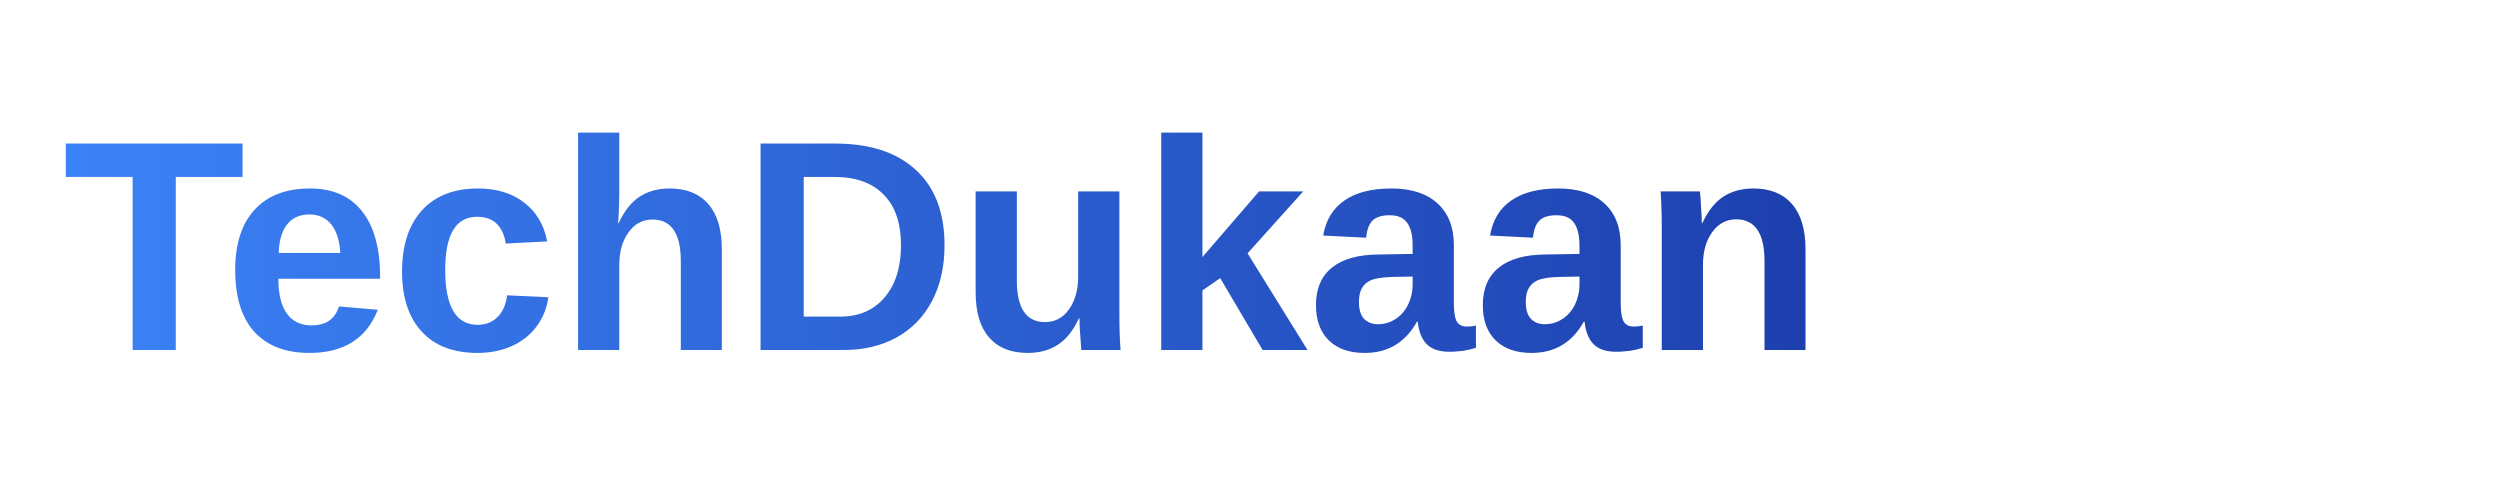
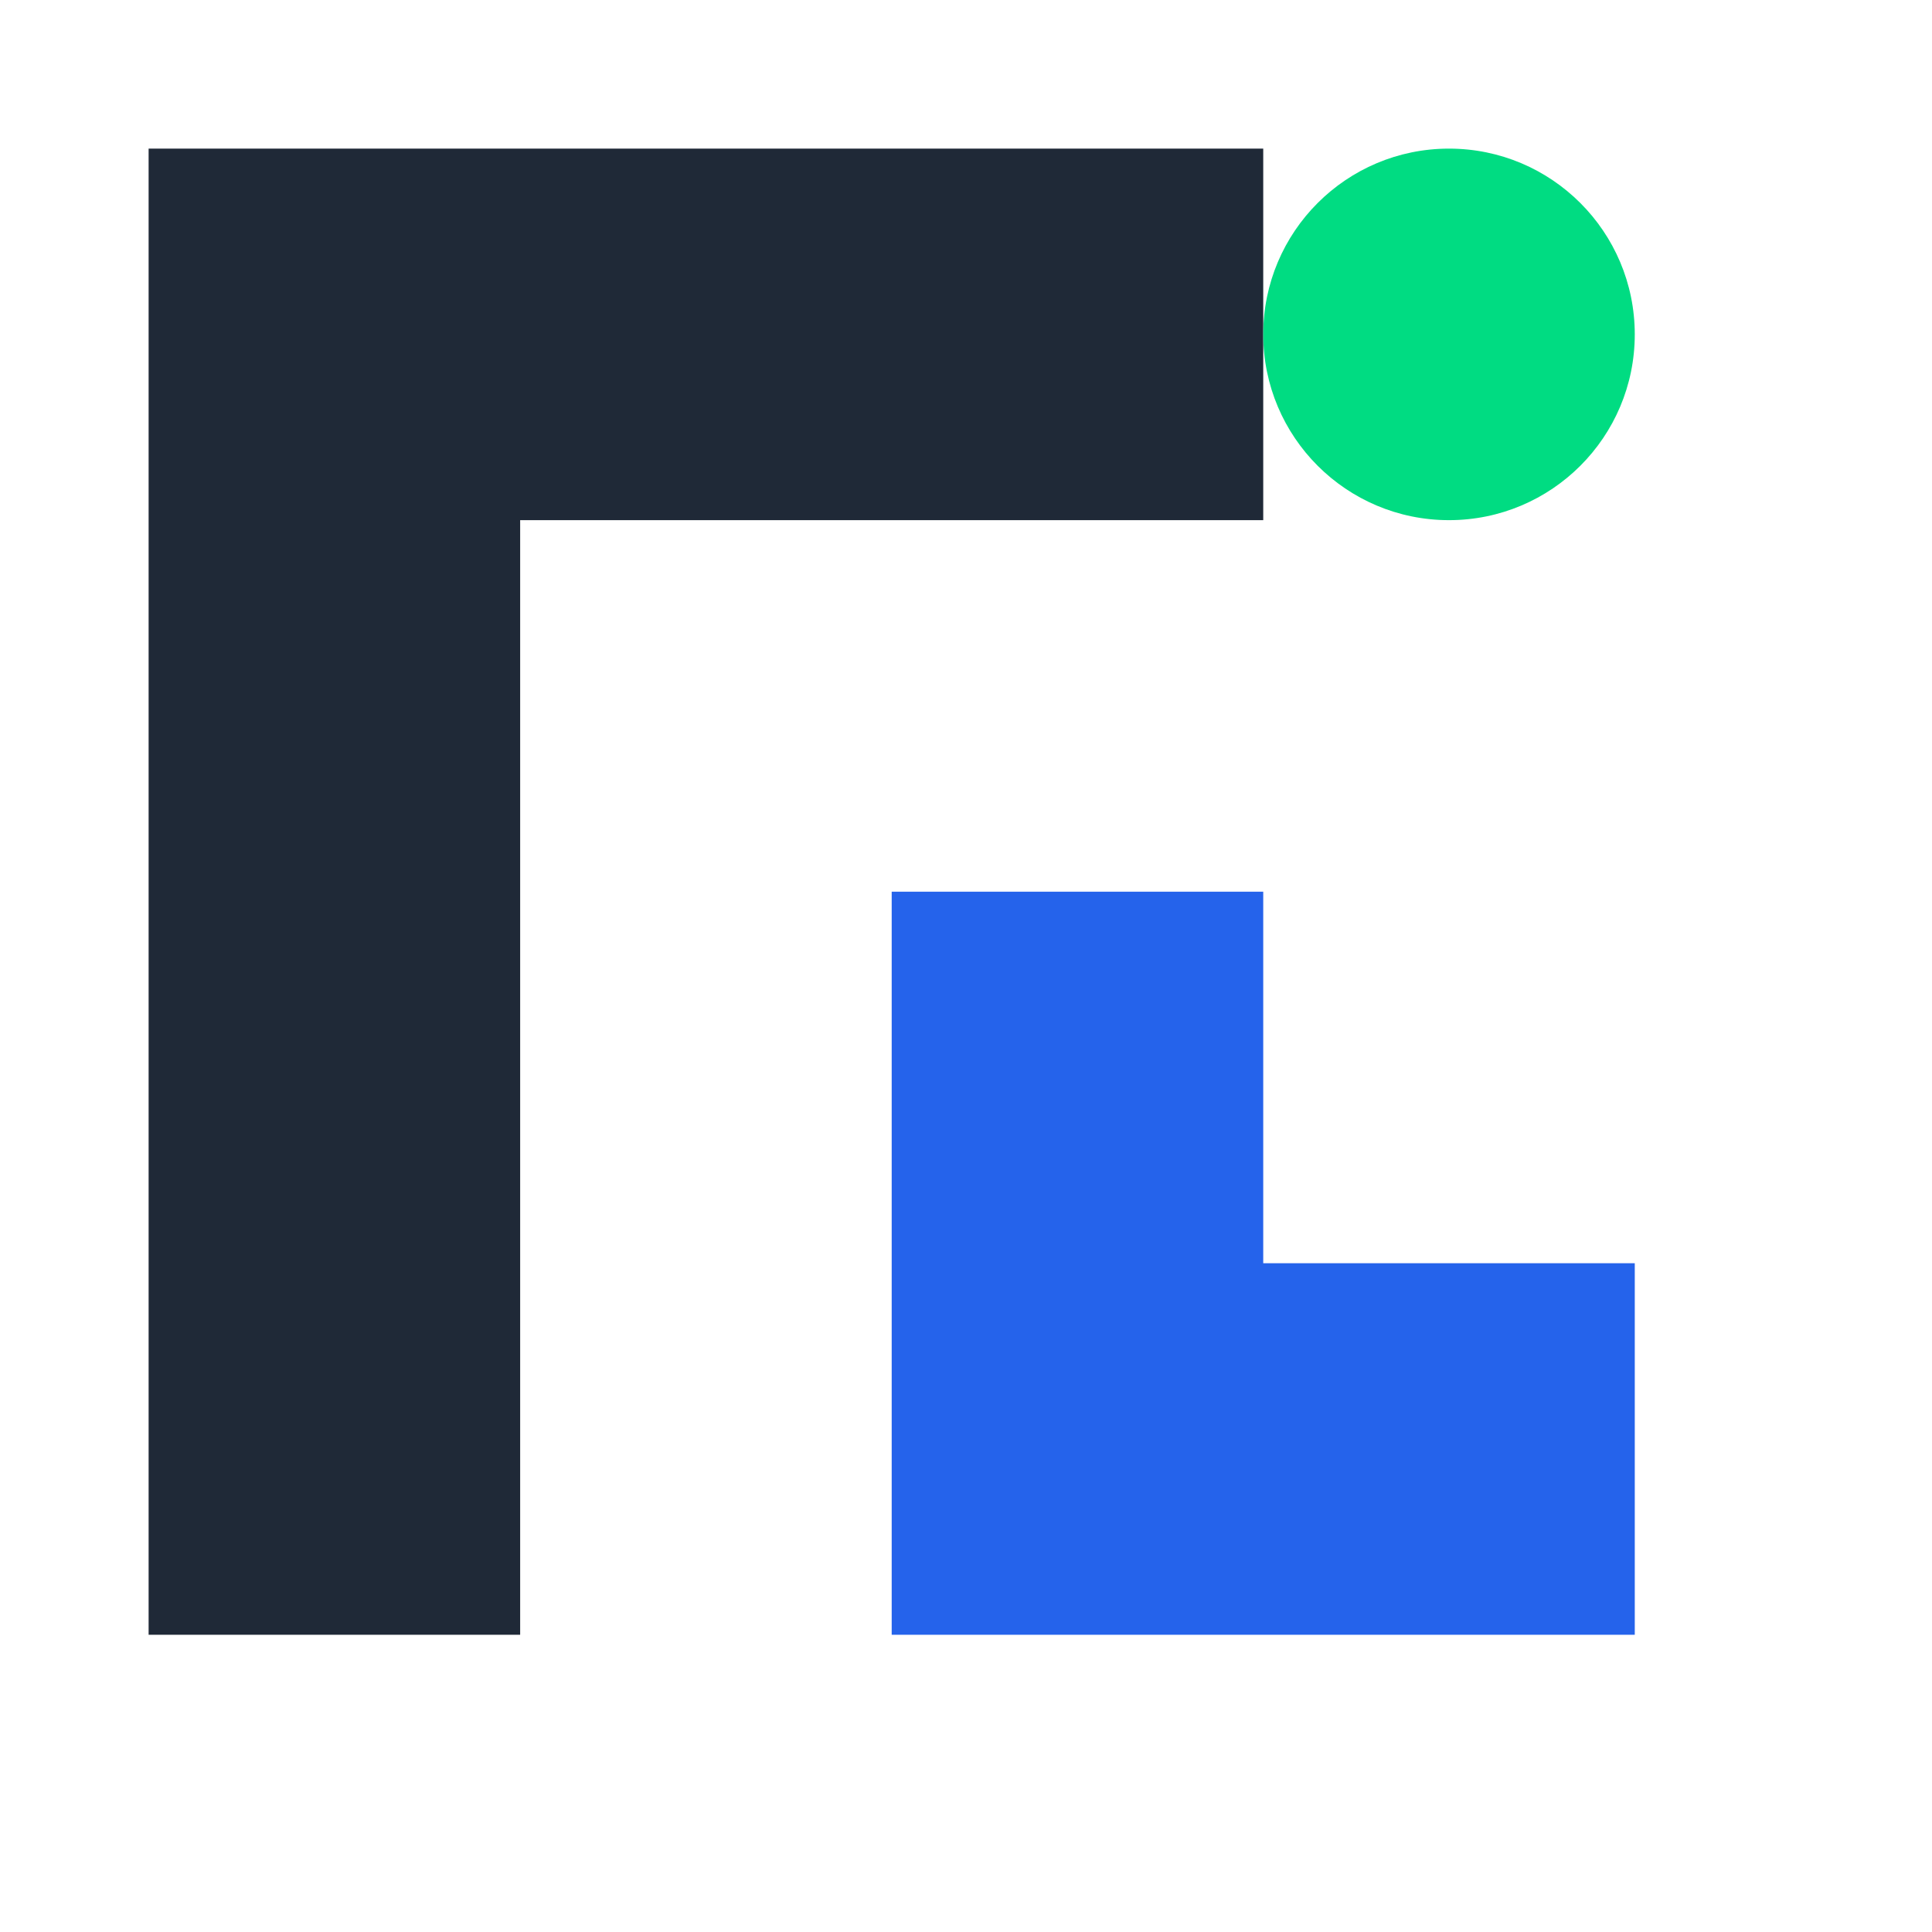
- <svg xmlns="http://www.w3.org/2000/svg" viewBox="0 0 200 40">
-   <defs>
-     <linearGradient id="logoGradient" x1="0%" y1="0%" x2="100%" y2="0%">
-       <stop offset="0%" style="stop-color:#3B82F6" />
-       <stop offset="100%" style="stop-color:#1E40AF" />
-     </linearGradient>
-   </defs>
-   <text x="5" y="28" font-family="Arial, sans-serif" font-size="24" font-weight="bold" fill="url(#logoGradient)">
-     TechDukaan
-   </text>
+ <svg xmlns="http://www.w3.org/2000/svg" width="32" height="32" viewBox="8 13 26 26" fill="none" aria-label="TechDukaan Logo">
+   <path d="M 10 15 L 10 35 L 15 35 L 15 20 L 25 20 L 25 15 Z" fill="#1F2937" />
+   <path d="M 20 25 L 20 35 L 30 35 L 30 30 L 25 30 L 25 25 Z" fill="#2563EB" />
+   <circle cx="27.5" cy="17.5" r="2.5" fill="#00DC82" />
</svg>
